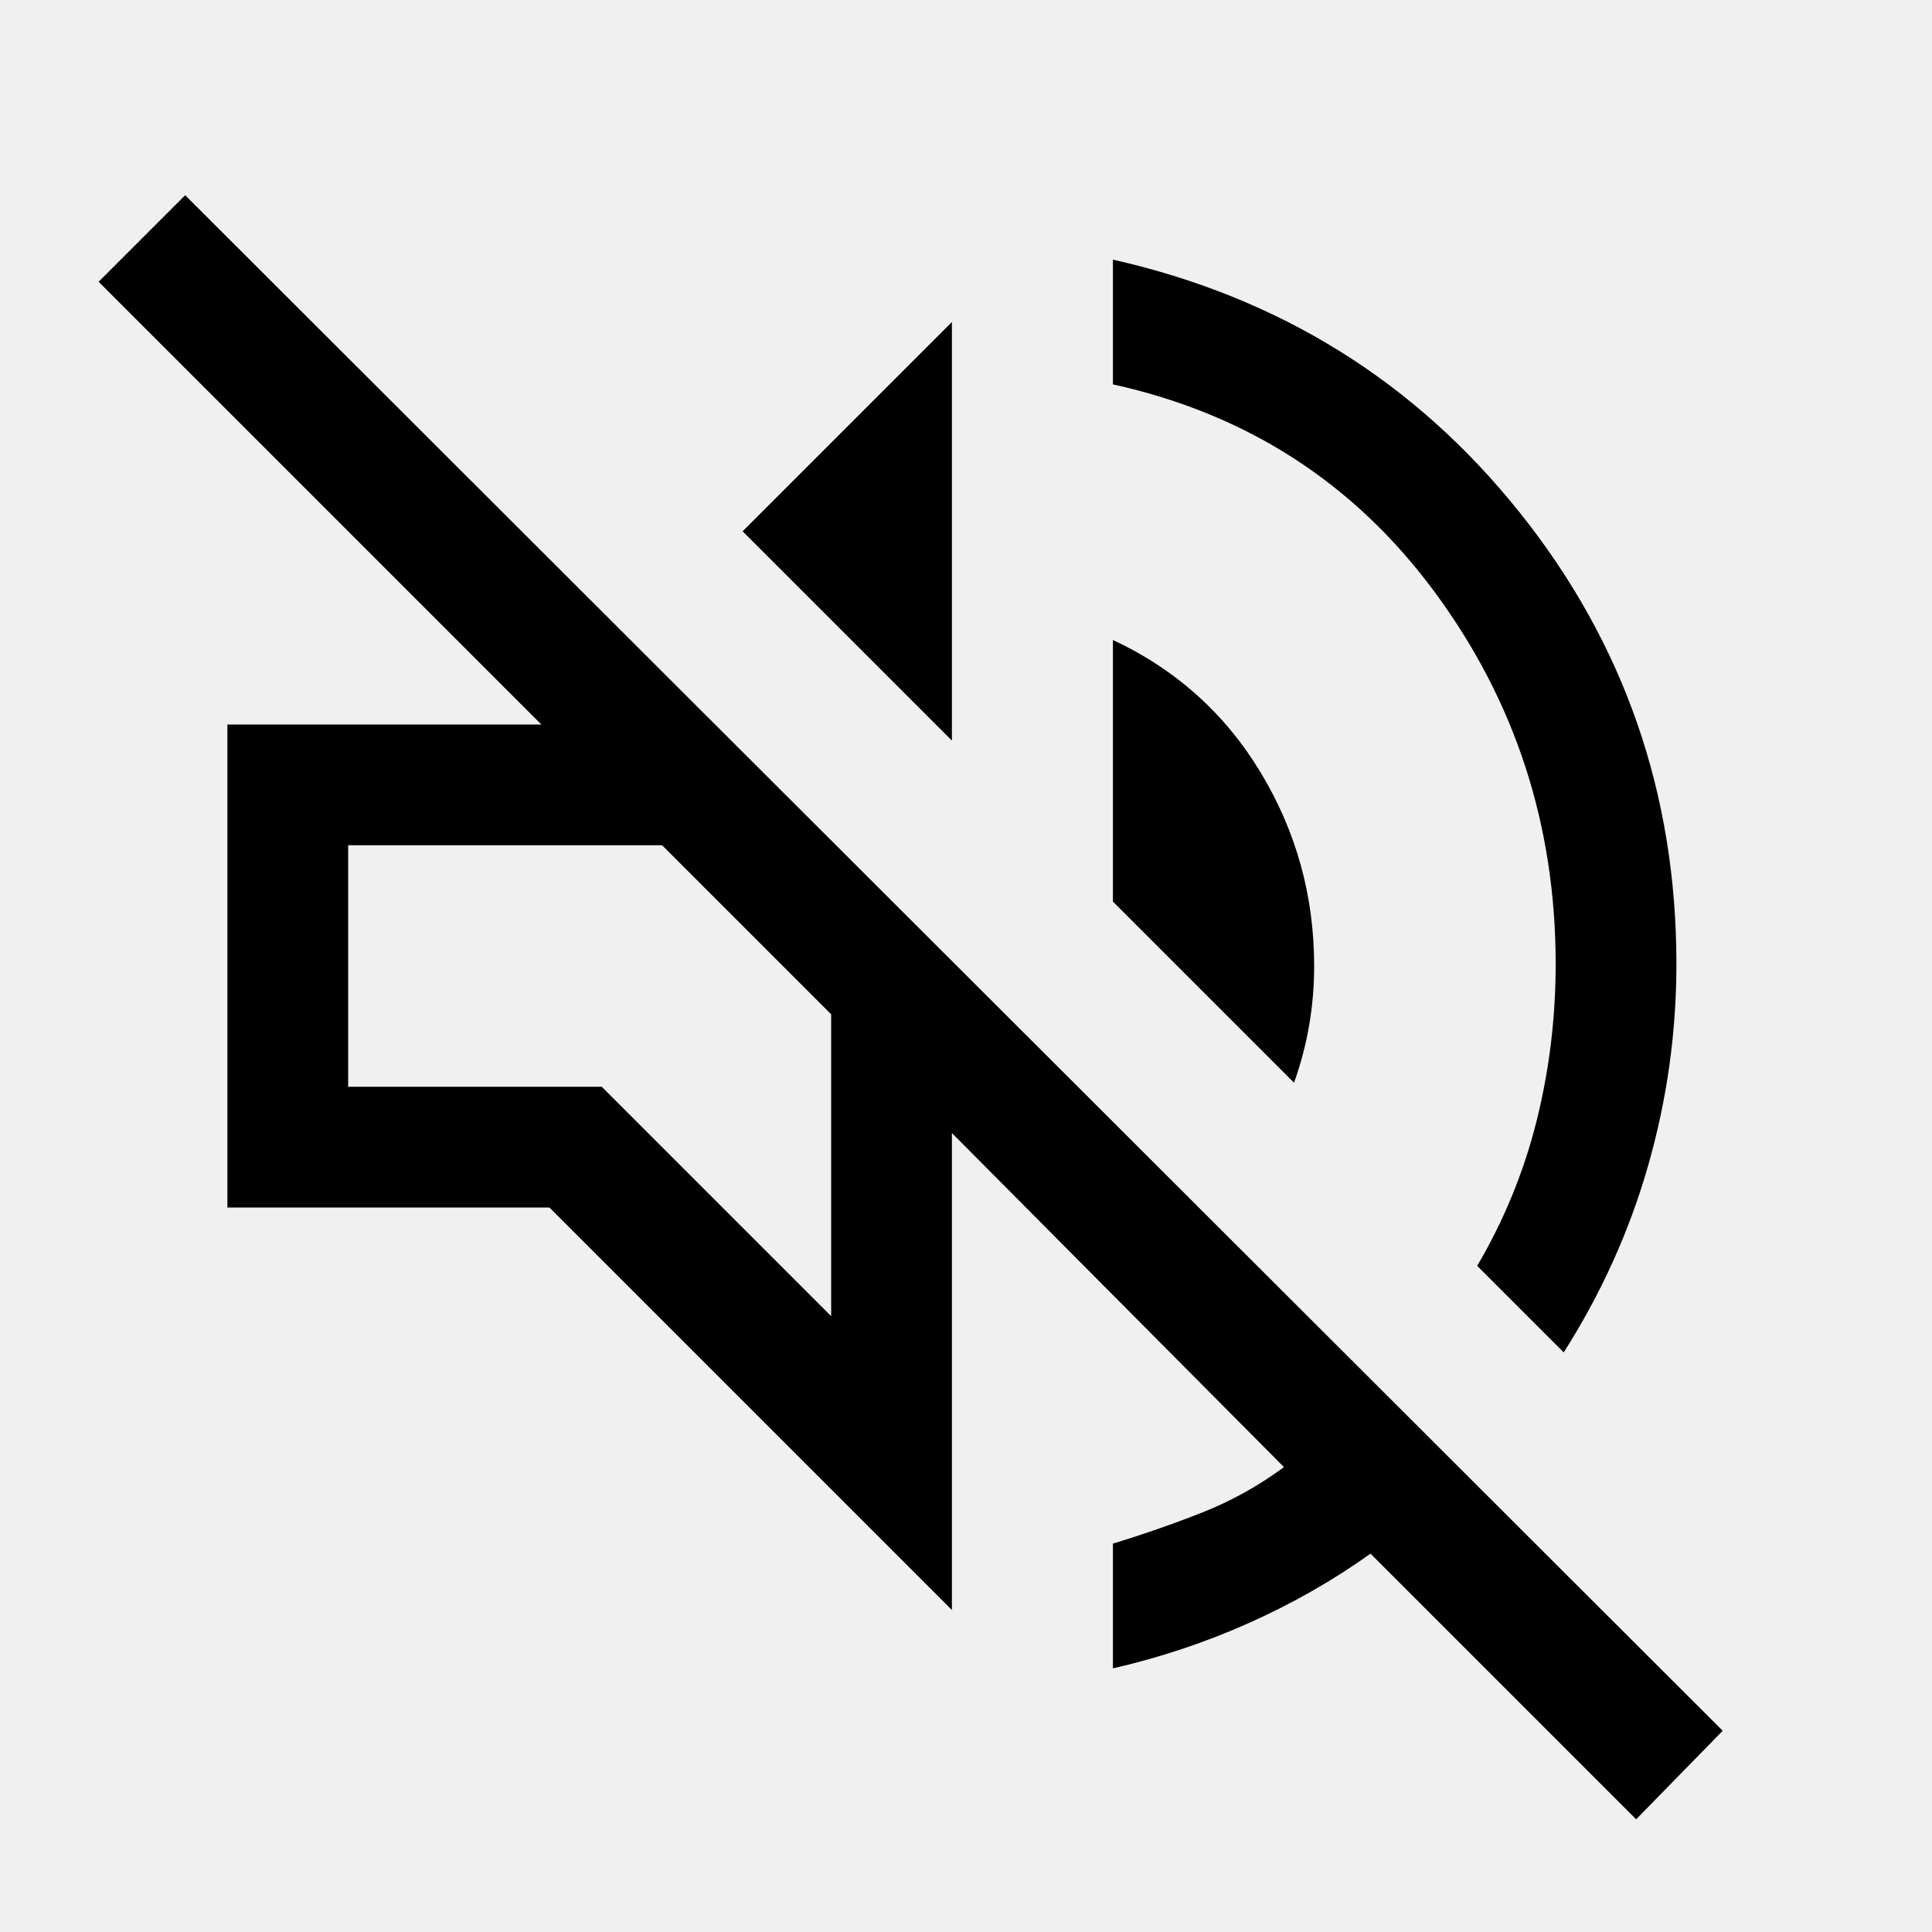
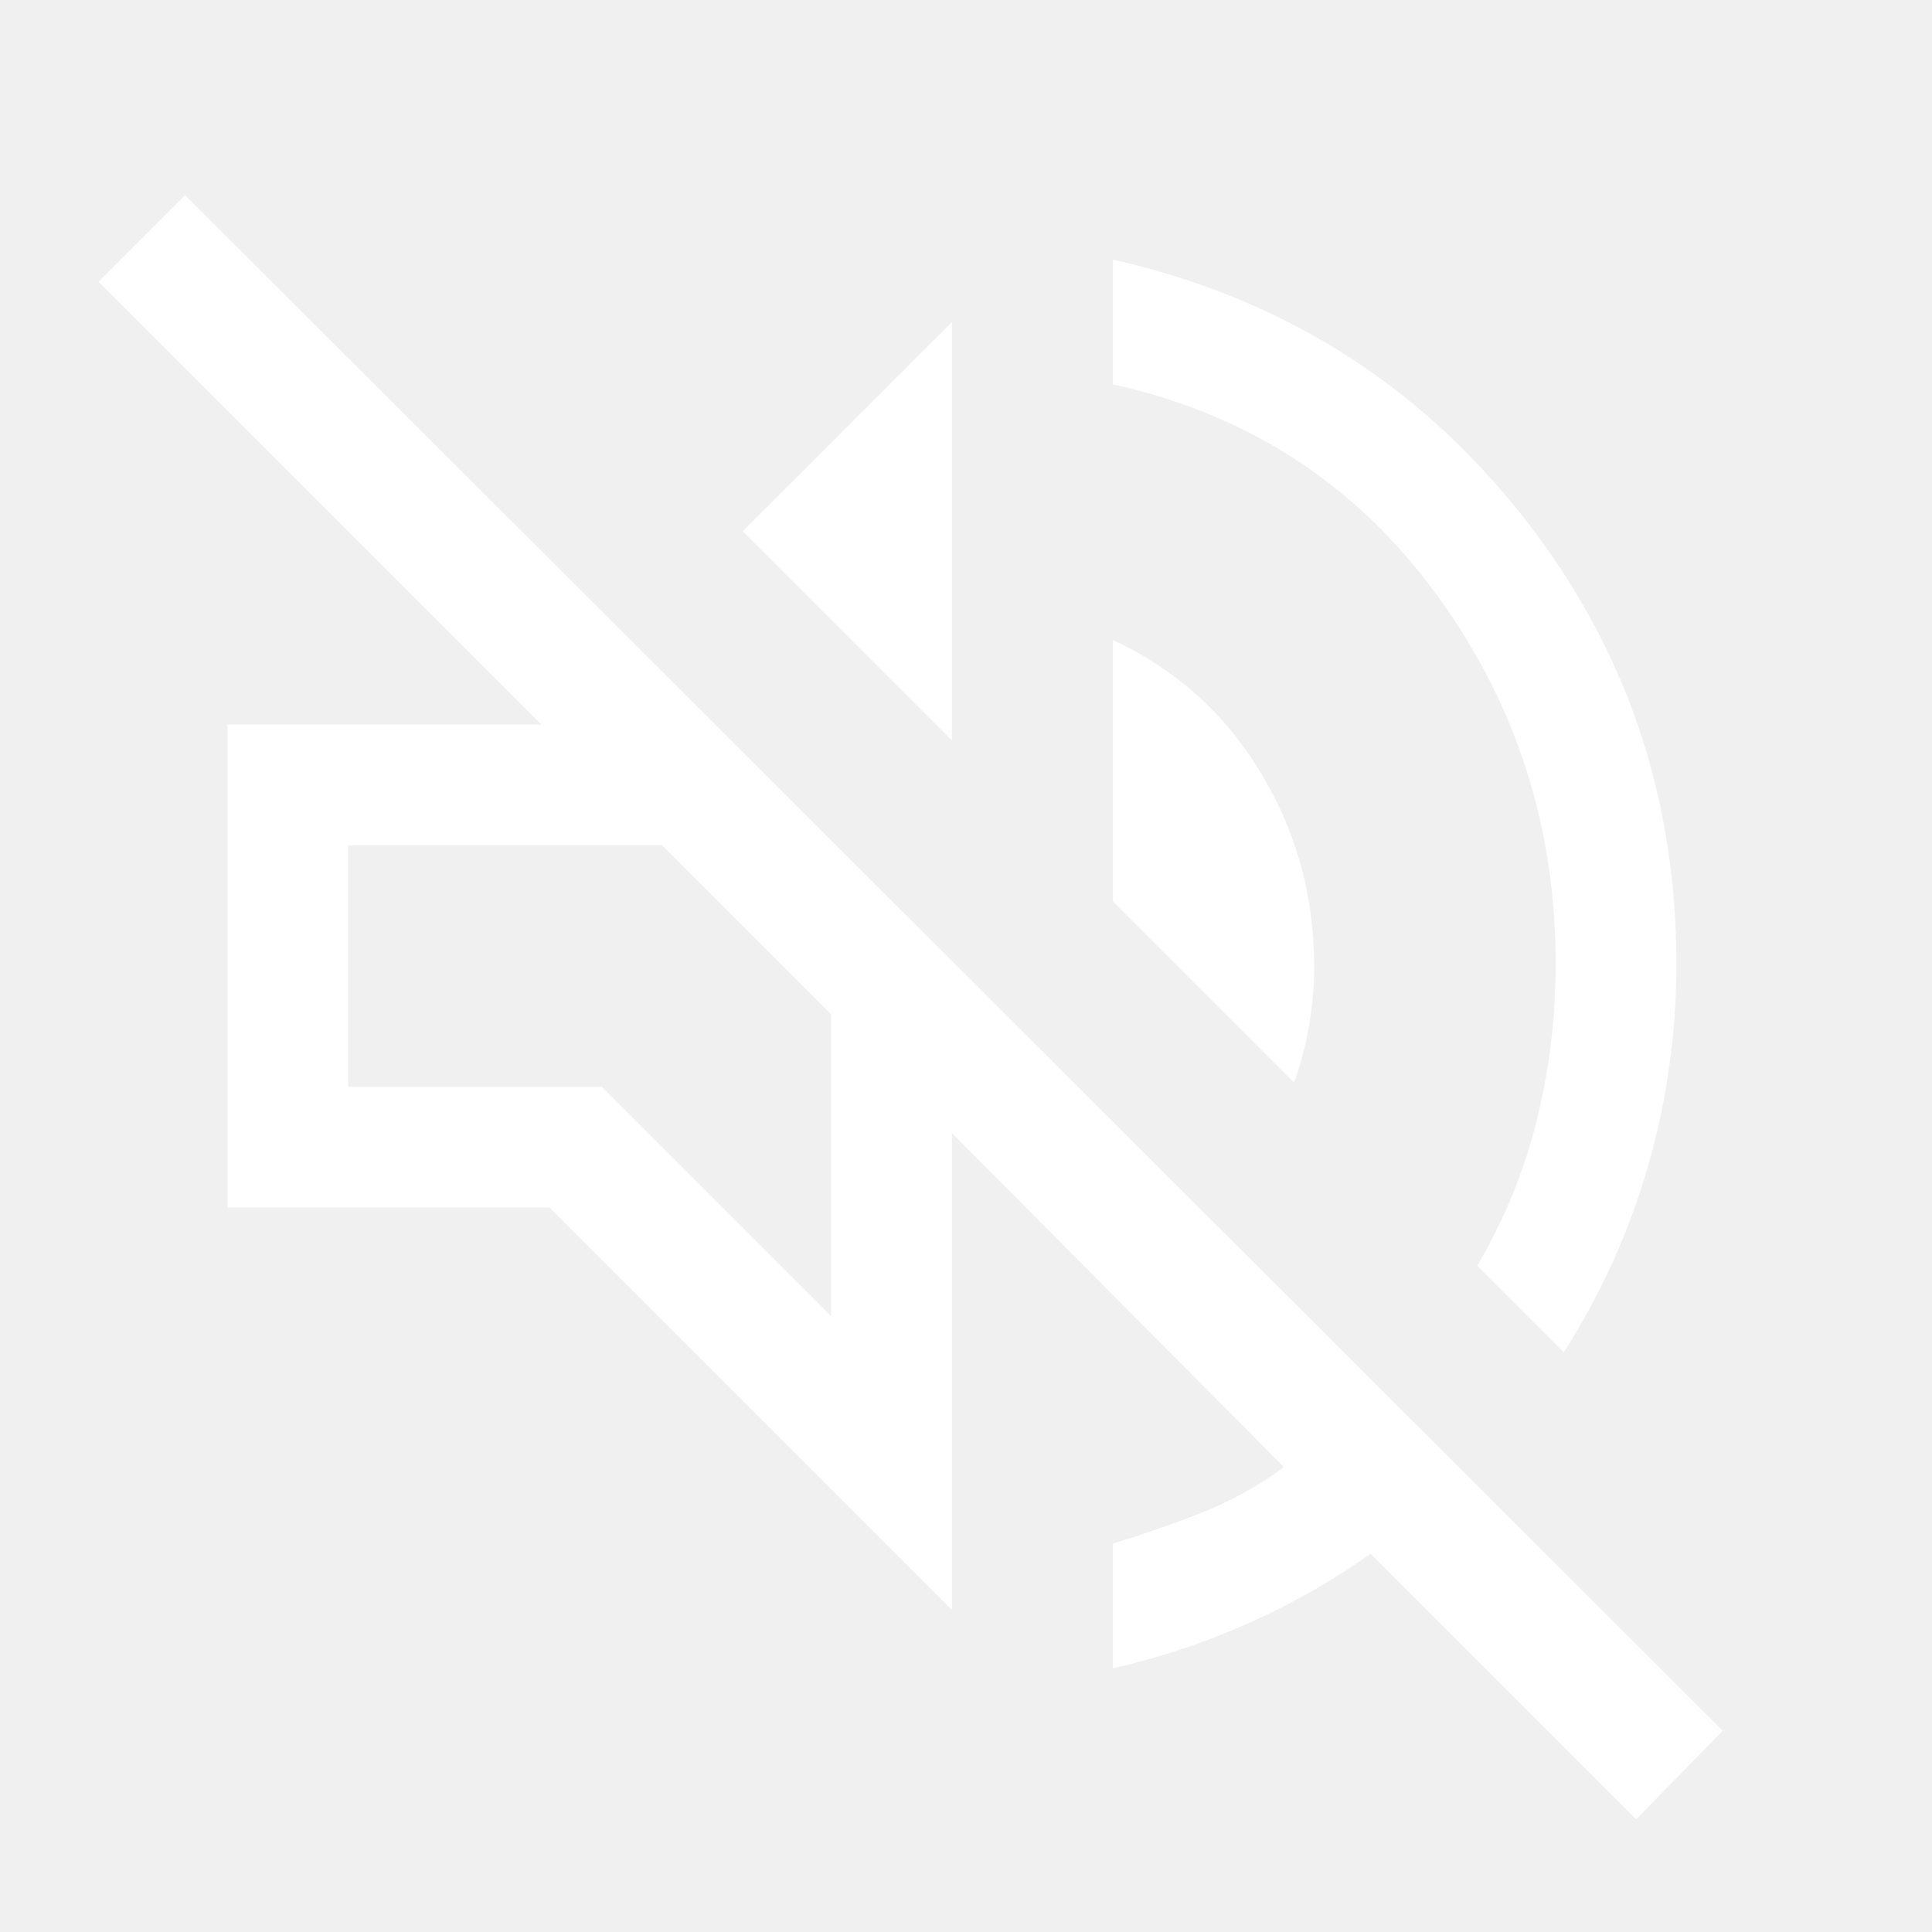
- <svg xmlns="http://www.w3.org/2000/svg" height="48" viewBox="0 -960 960 960" width="48">
+ <svg xmlns="http://www.w3.org/2000/svg" height="48" fill="white" viewBox="0 -960 960 960" width="48">
  <path d="M813-56 681-188q-28 20-60.5 34.5T553-131v-62q23-7 44.5-15.5T638-231L473-397v237L273-360H113v-240h156L49-820l43-43 764 763-43 44Zm-36-232-43-43q20-34 29.5-71.923T773-481q0-103.322-60-184.661T553-769v-62q124 28 202 125.5T833-481q0 51-14 100t-42 93ZM643-422l-90-90v-130q47 22 73.5 66t26.5 96q0 15-2.5 29.5T643-422ZM473-592 369-696l104-104v208Zm-60 286v-150l-84-84H173v120h126l114 114Zm-42-192Z" />
</svg>
